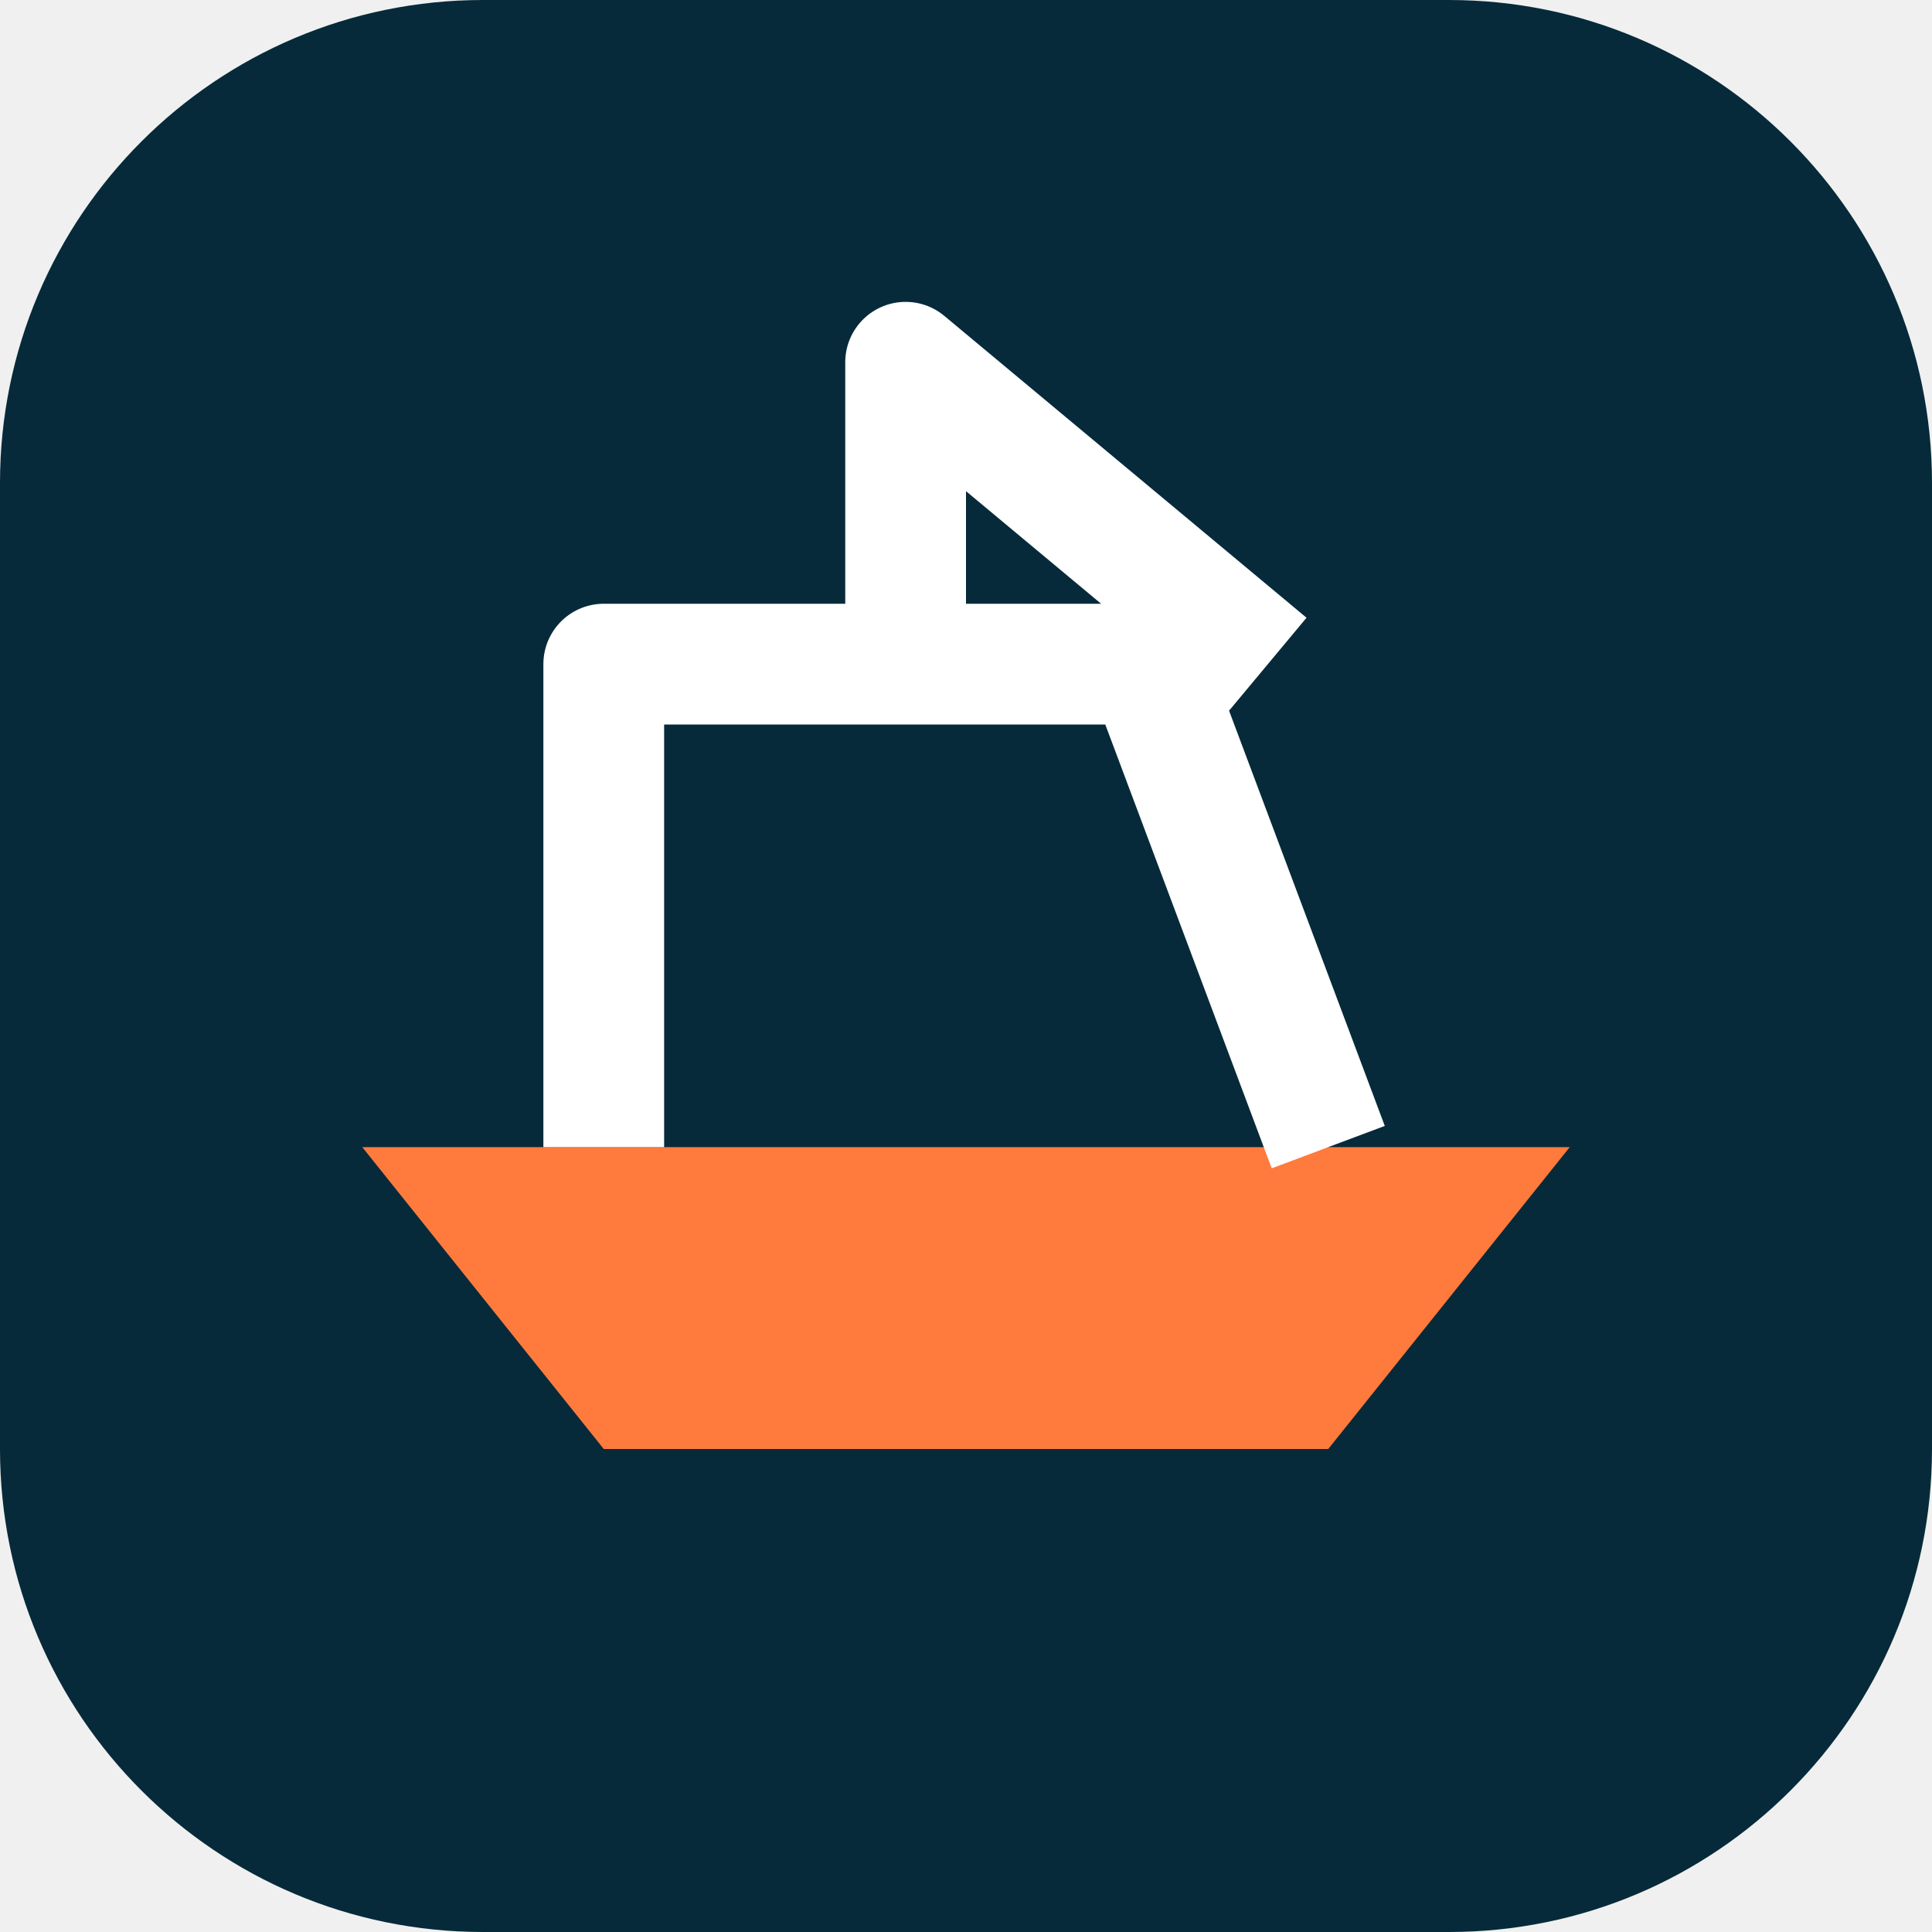
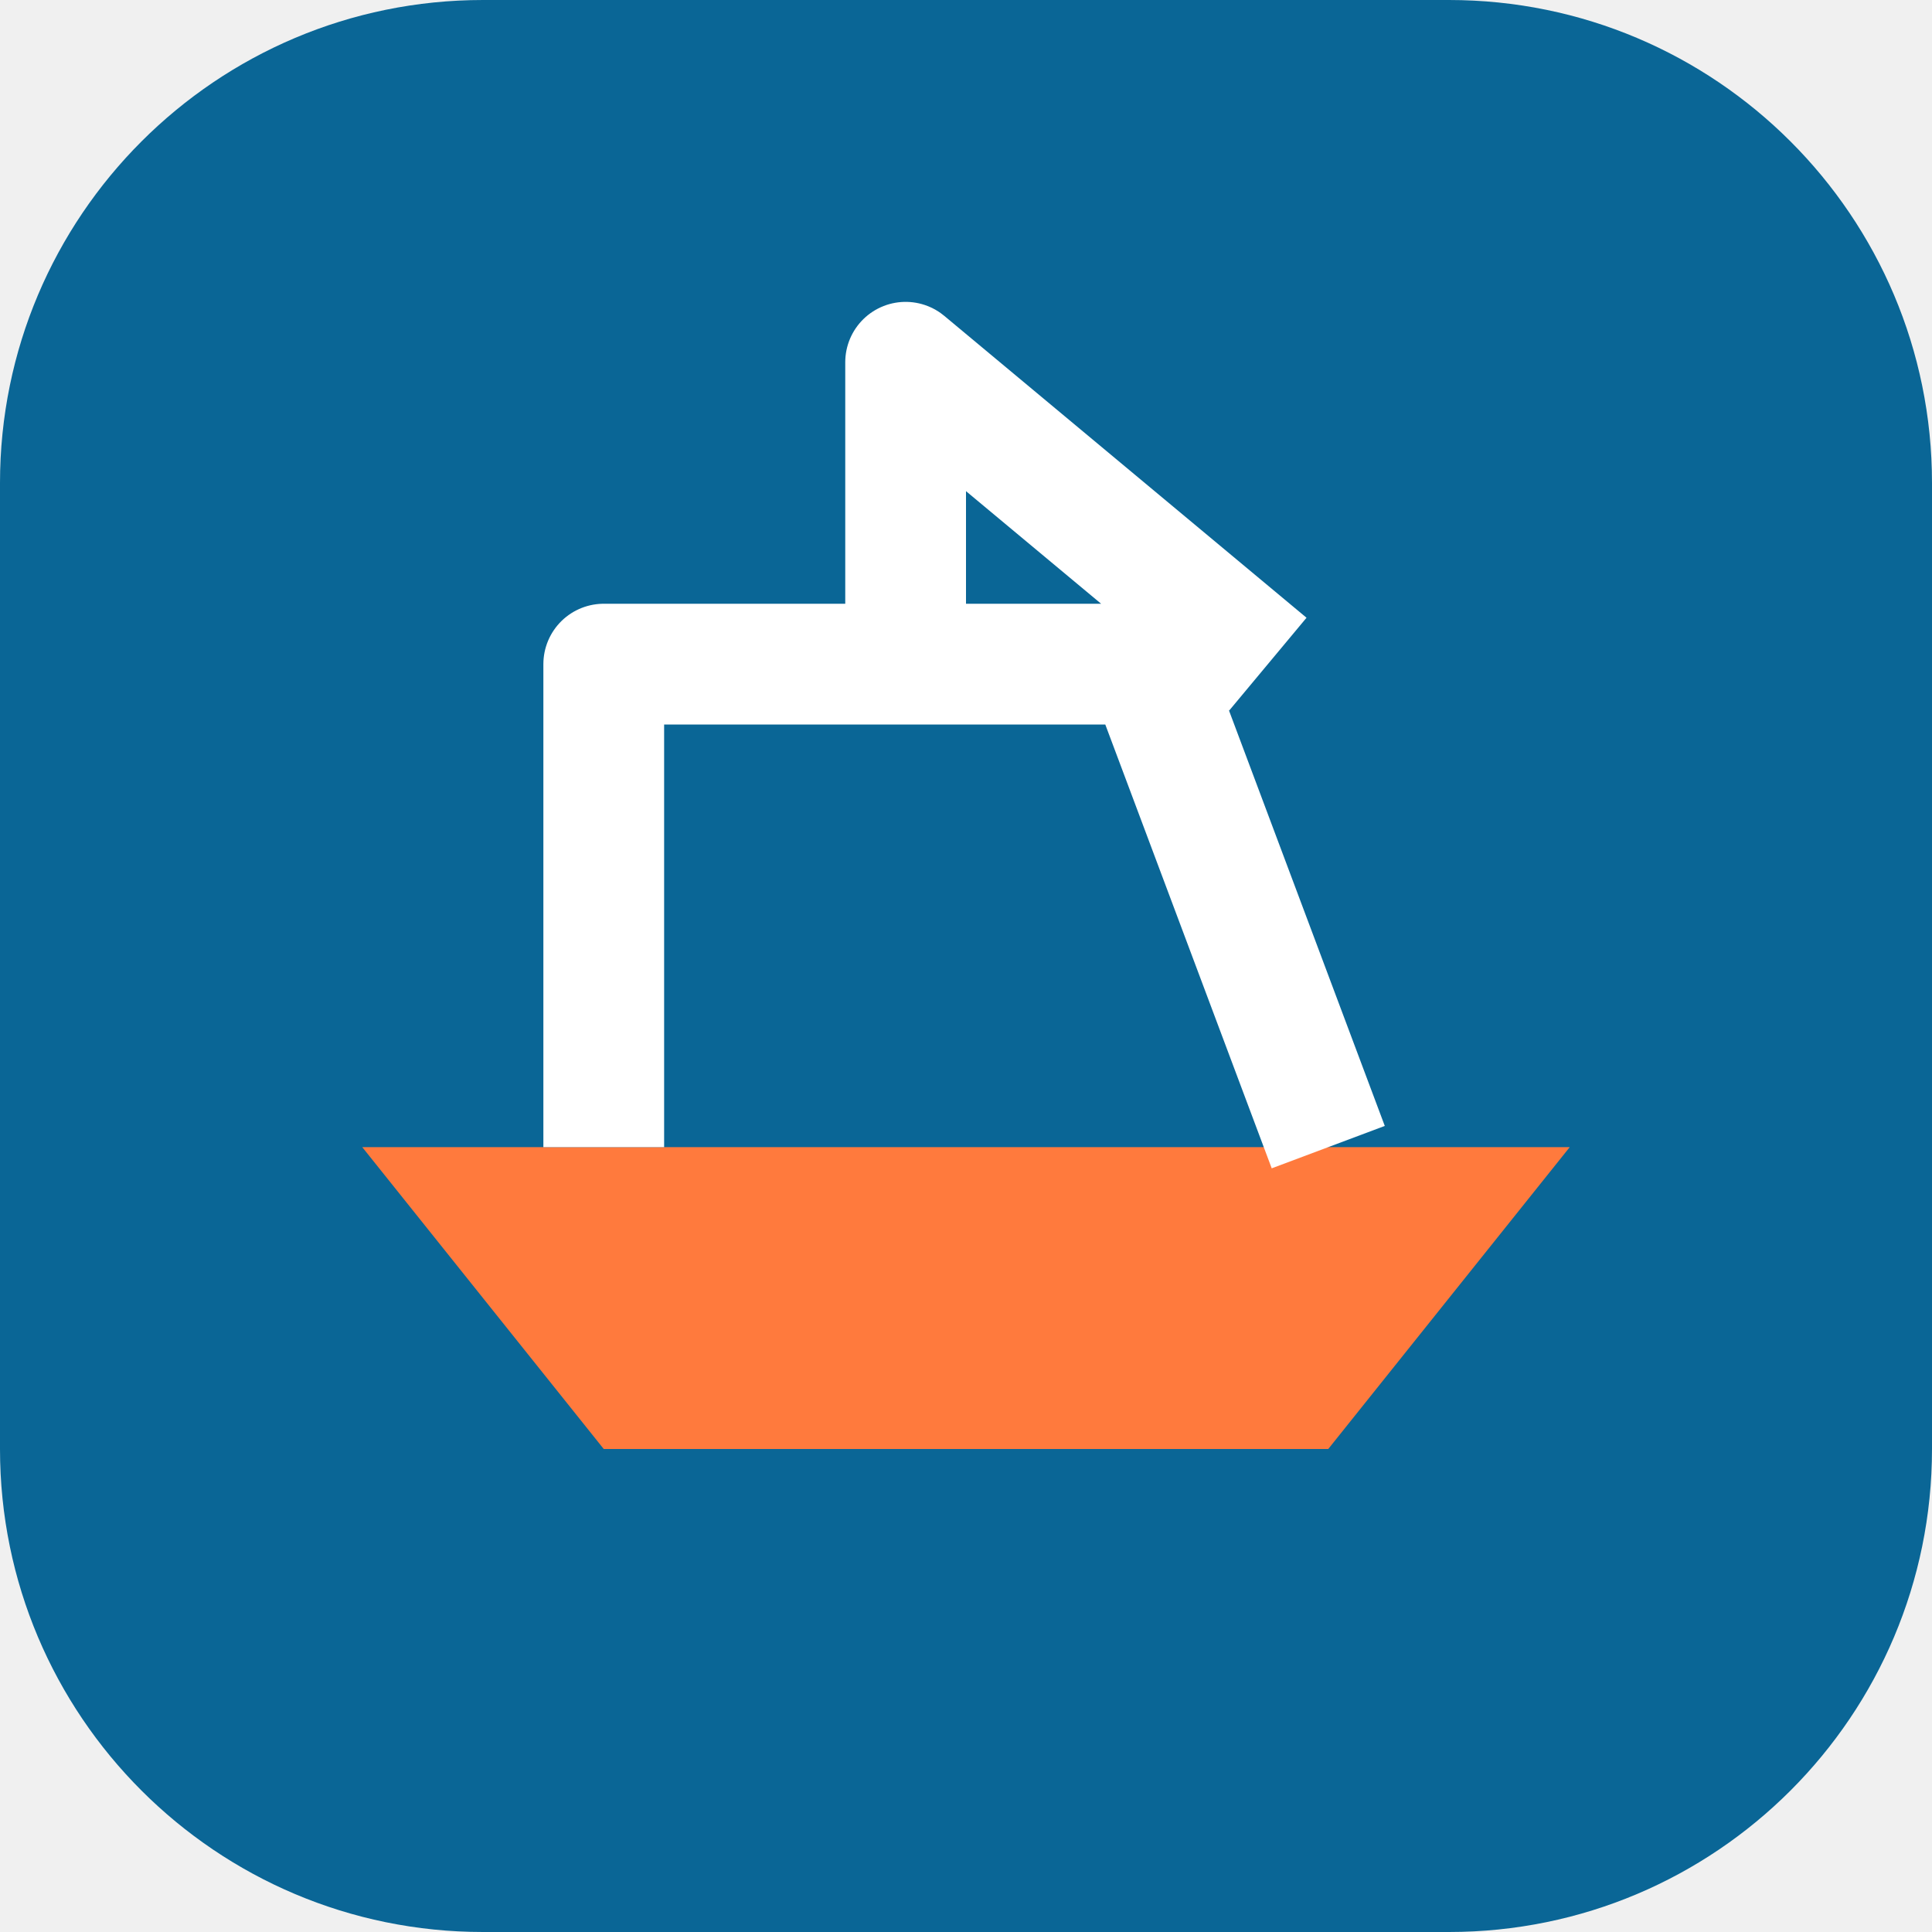
<svg xmlns="http://www.w3.org/2000/svg" viewBox="0 0 32 32">
-   <rect width="32" height="32" rx="8" fill="#062a3a" />
+   <rect width="32" height="32" rx="8" fill="#0a6696" />
  <path d="M6 19h20l-4 5H10z" fill="#ff7a3d" />
  <path d="M10 19V11h9l3 8M15 11V6l6 5" fill="none" stroke="#fff" stroke-width="2" stroke-linejoin="round" />
</svg>
